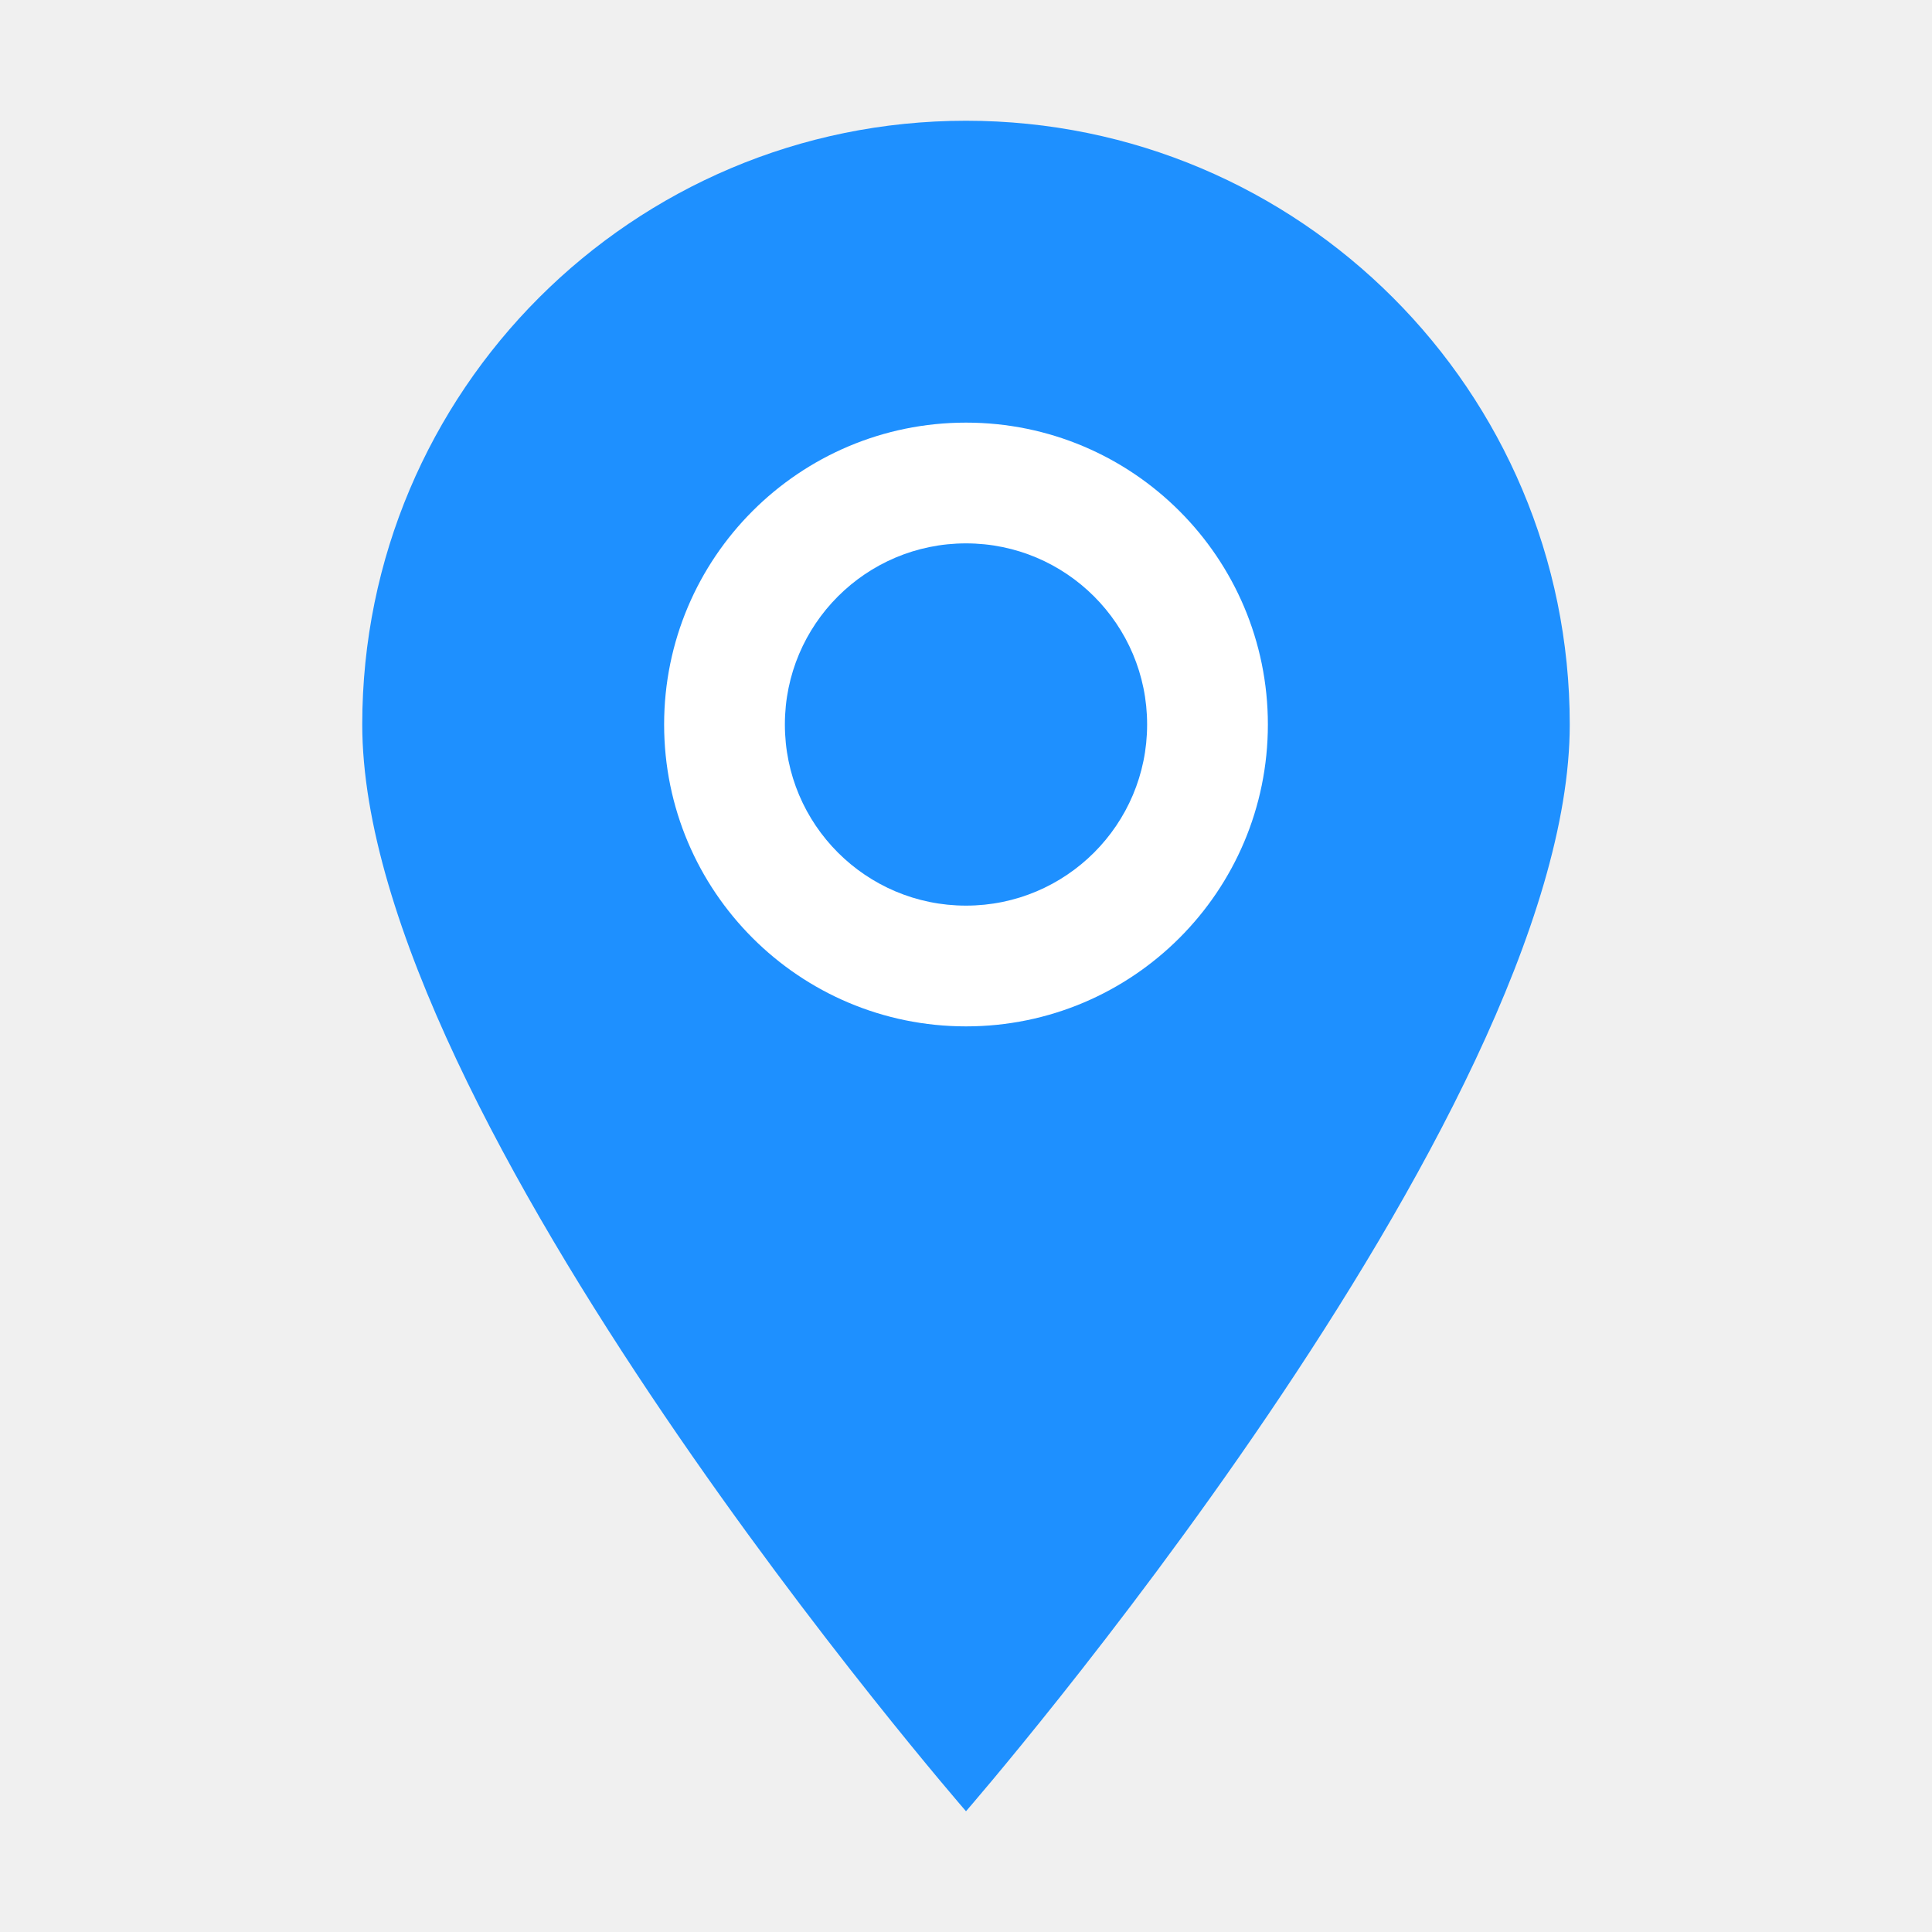
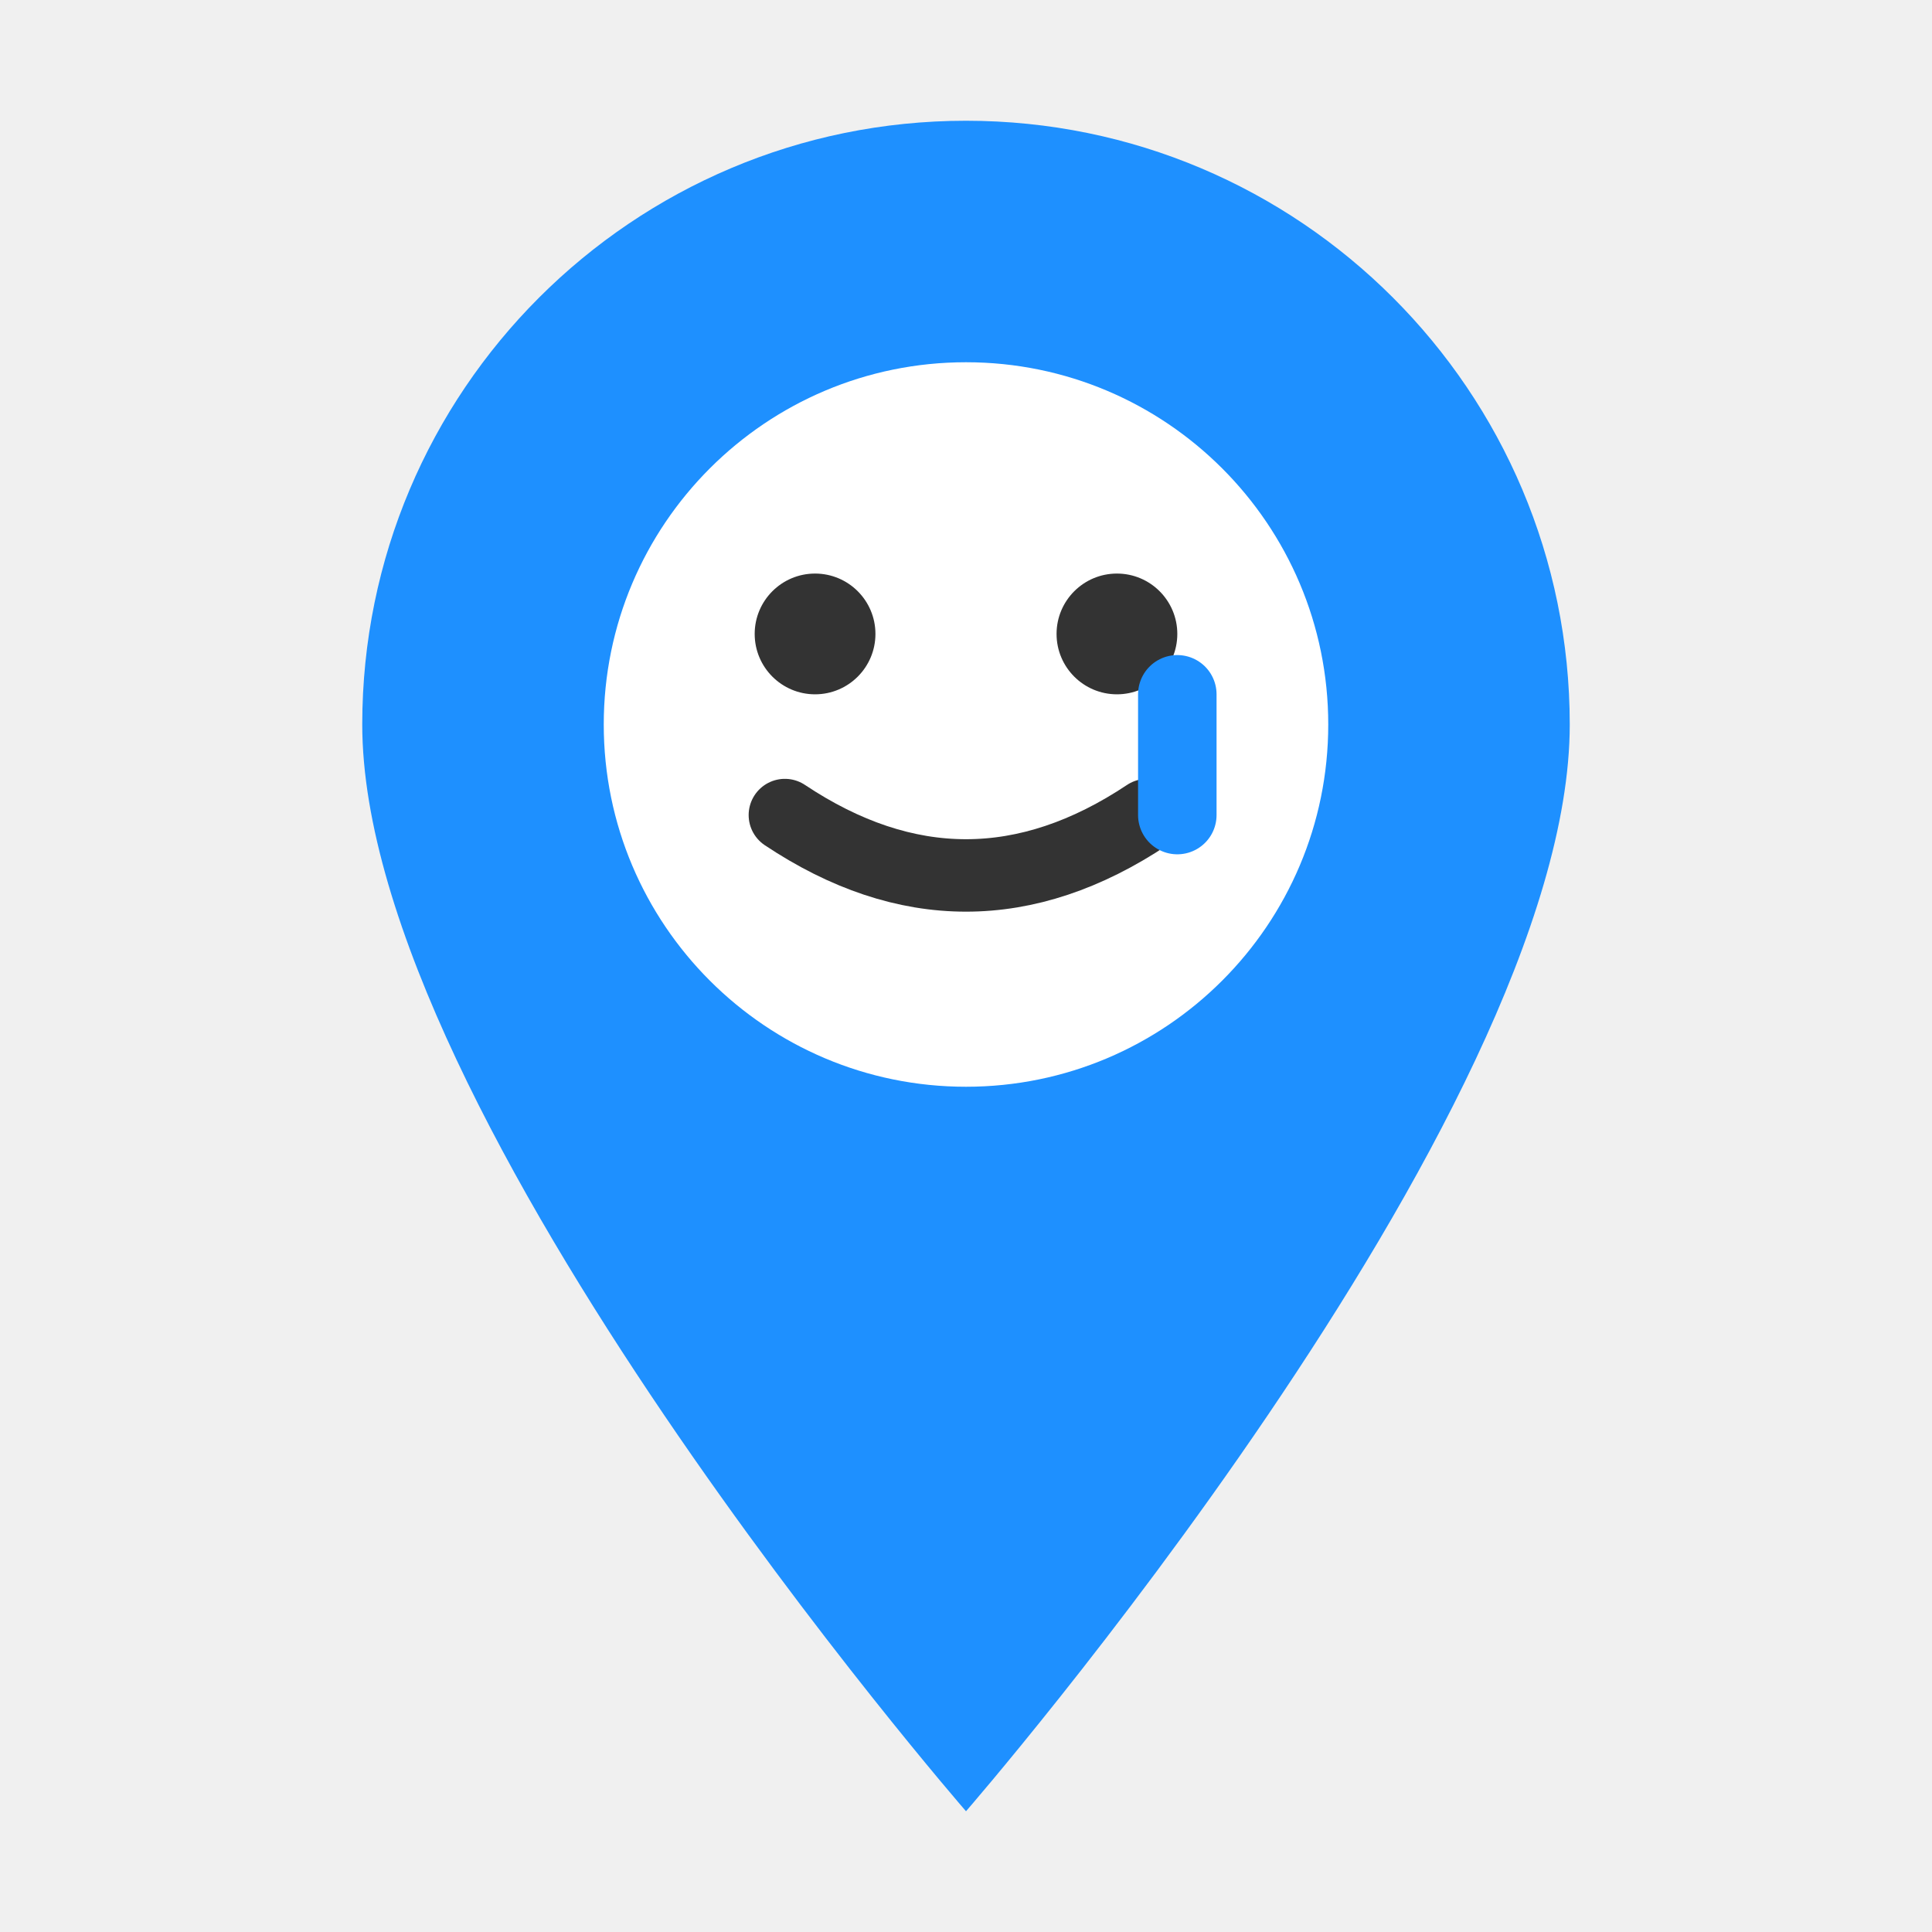
<svg xmlns="http://www.w3.org/2000/svg" viewBox="0 0 32 32">
  <path d="M 16 2 C 10.477 2 6 6.477 6 12 C 6 18.5 16 30 16 30 C 16 30 26 18.5 26 12 C 26 6.477 21.523 2 16 2 Z" fill="#1E90FF" />
-   <circle cx="16" cy="12" r="5" fill="#FFFFFF" />
-   <circle cx="16" cy="12" r="3" fill="#1E90FF" />
+   <circle cx="16" cy="12" r="6" fill="#FFFFFF" />
+   <circle cx="13.5" cy="10.5" r="1" fill="#333" />
+   <circle cx="18.5" cy="10.5" r="1" fill="#333" />
+   <path d="M 13 13.5 Q 16 15.5 19 13.5" stroke="#333" stroke-width="1.2" fill="none" stroke-linecap="round" />
+   <path d="M 19.5 11.5 L 19.5 13.5" stroke="#1E90FF" stroke-width="1.3" stroke-linecap="round" />
</svg>
